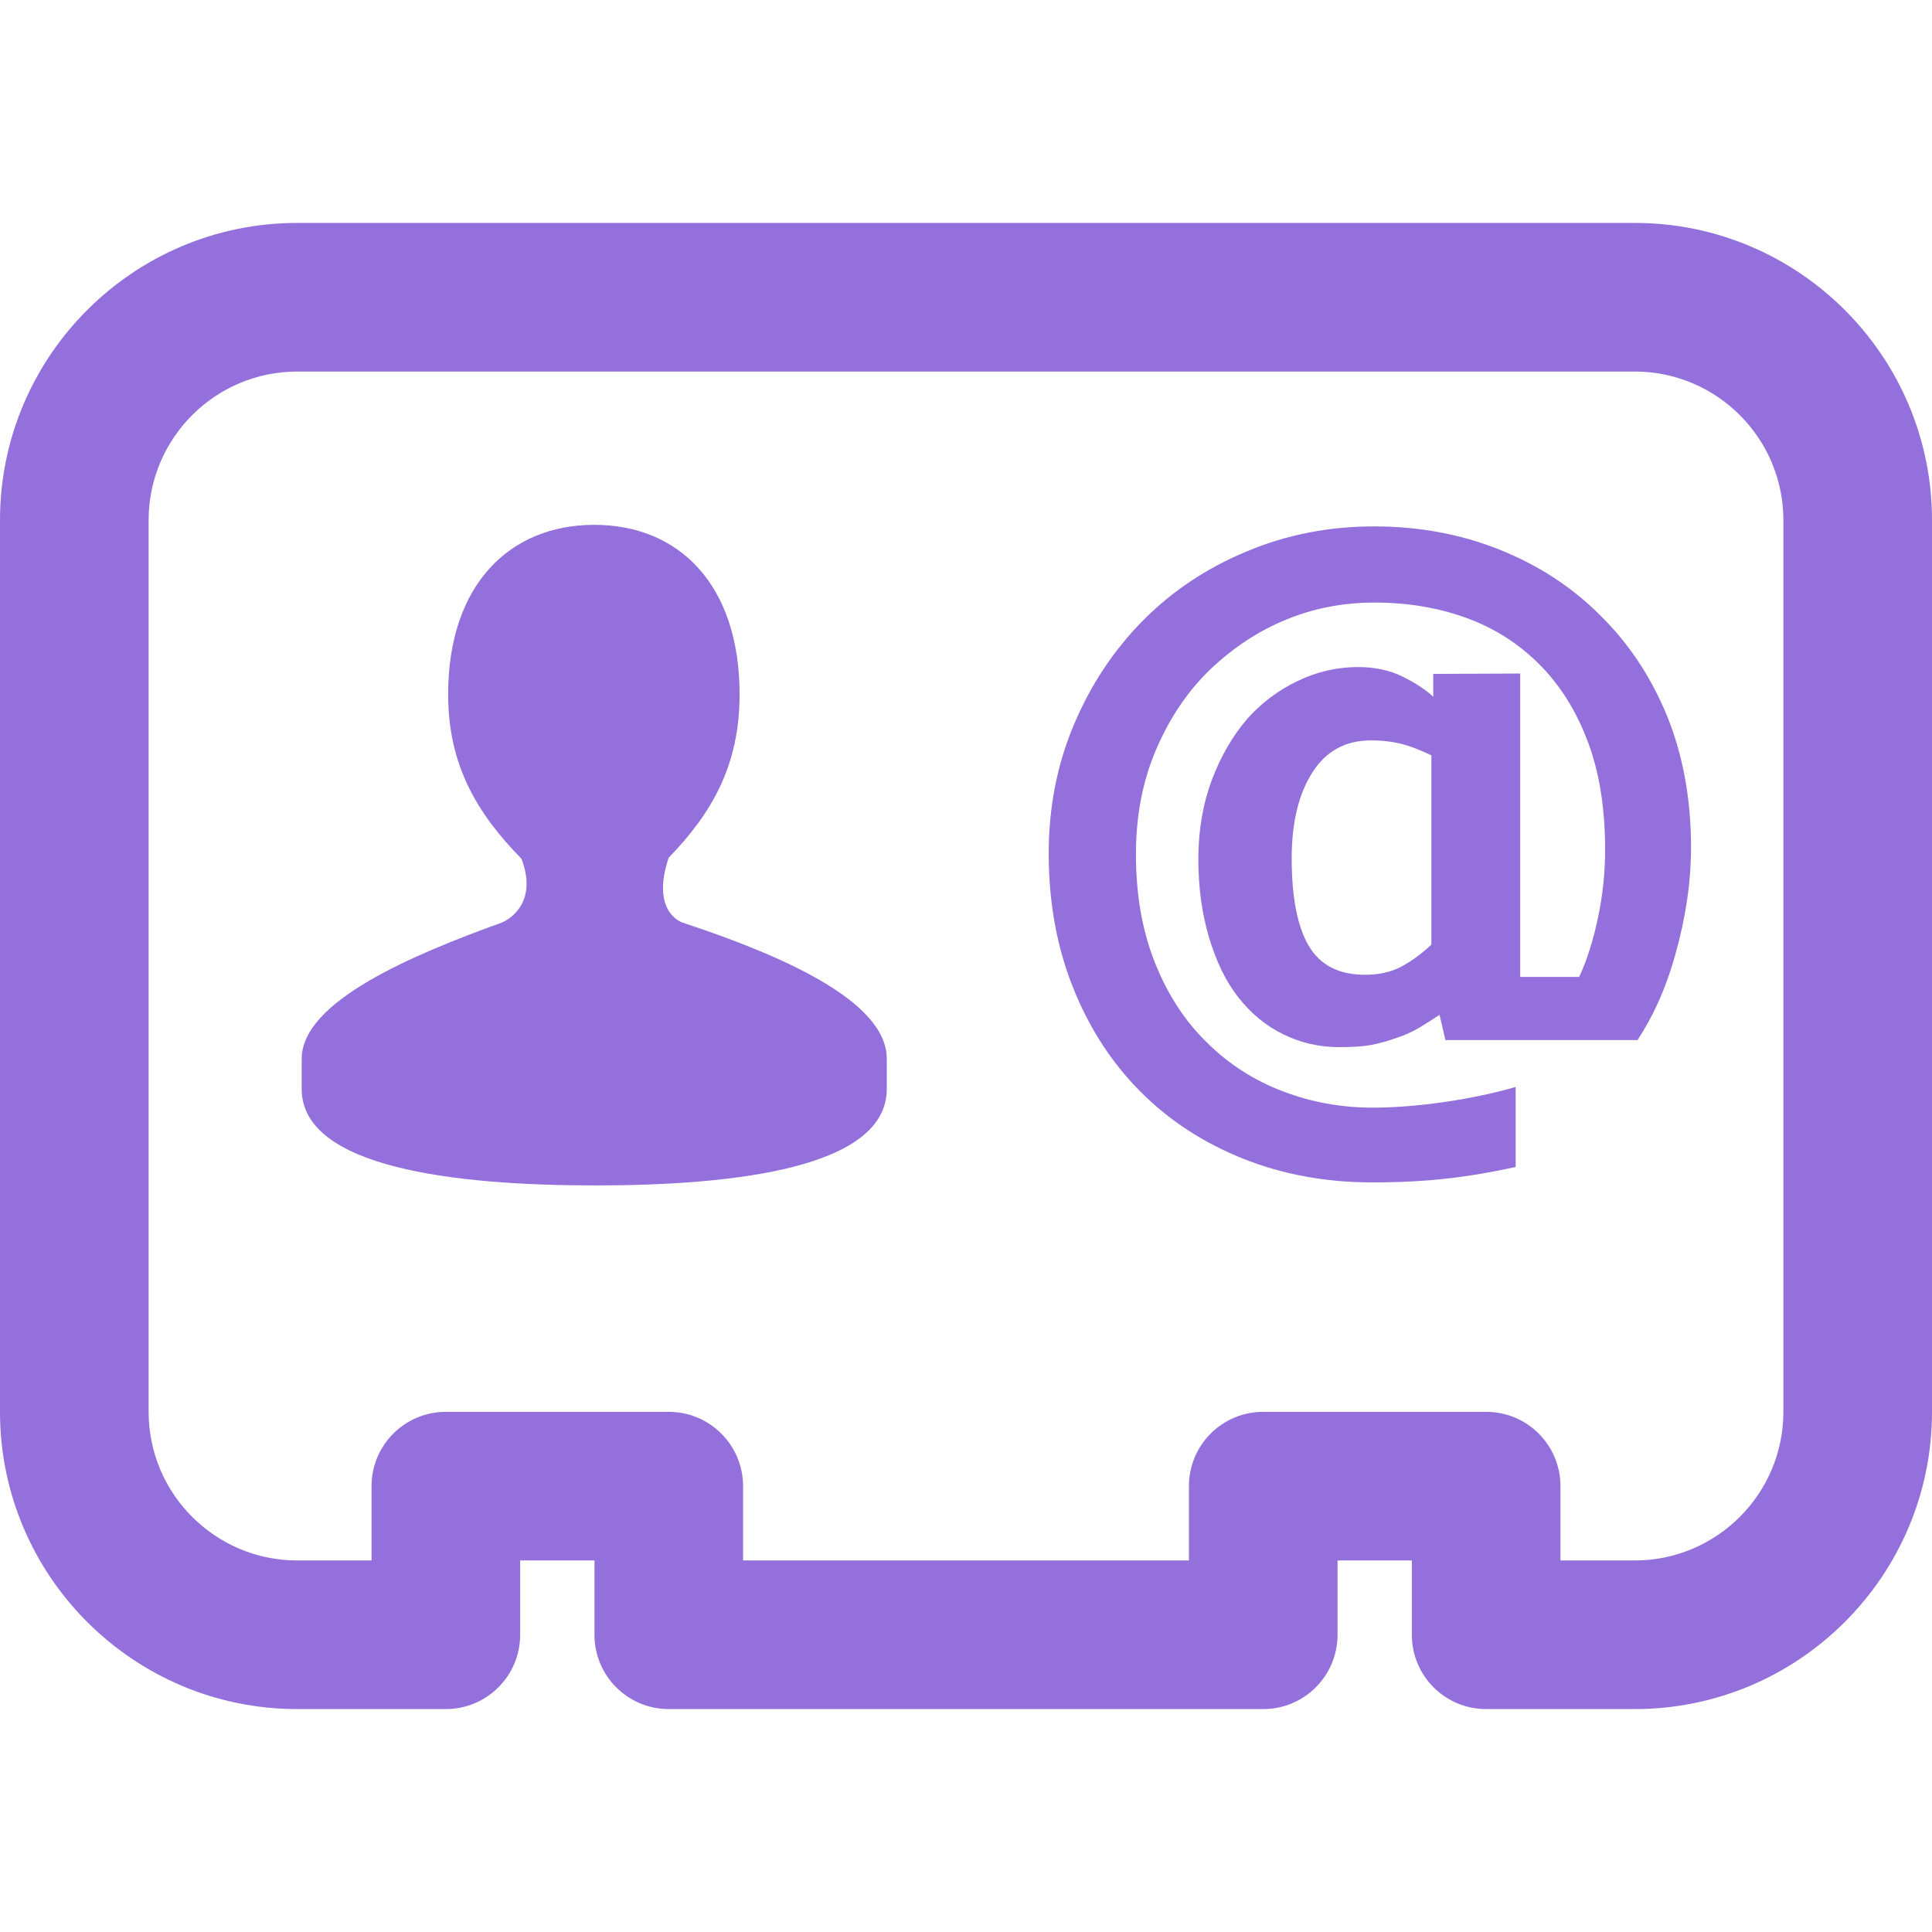
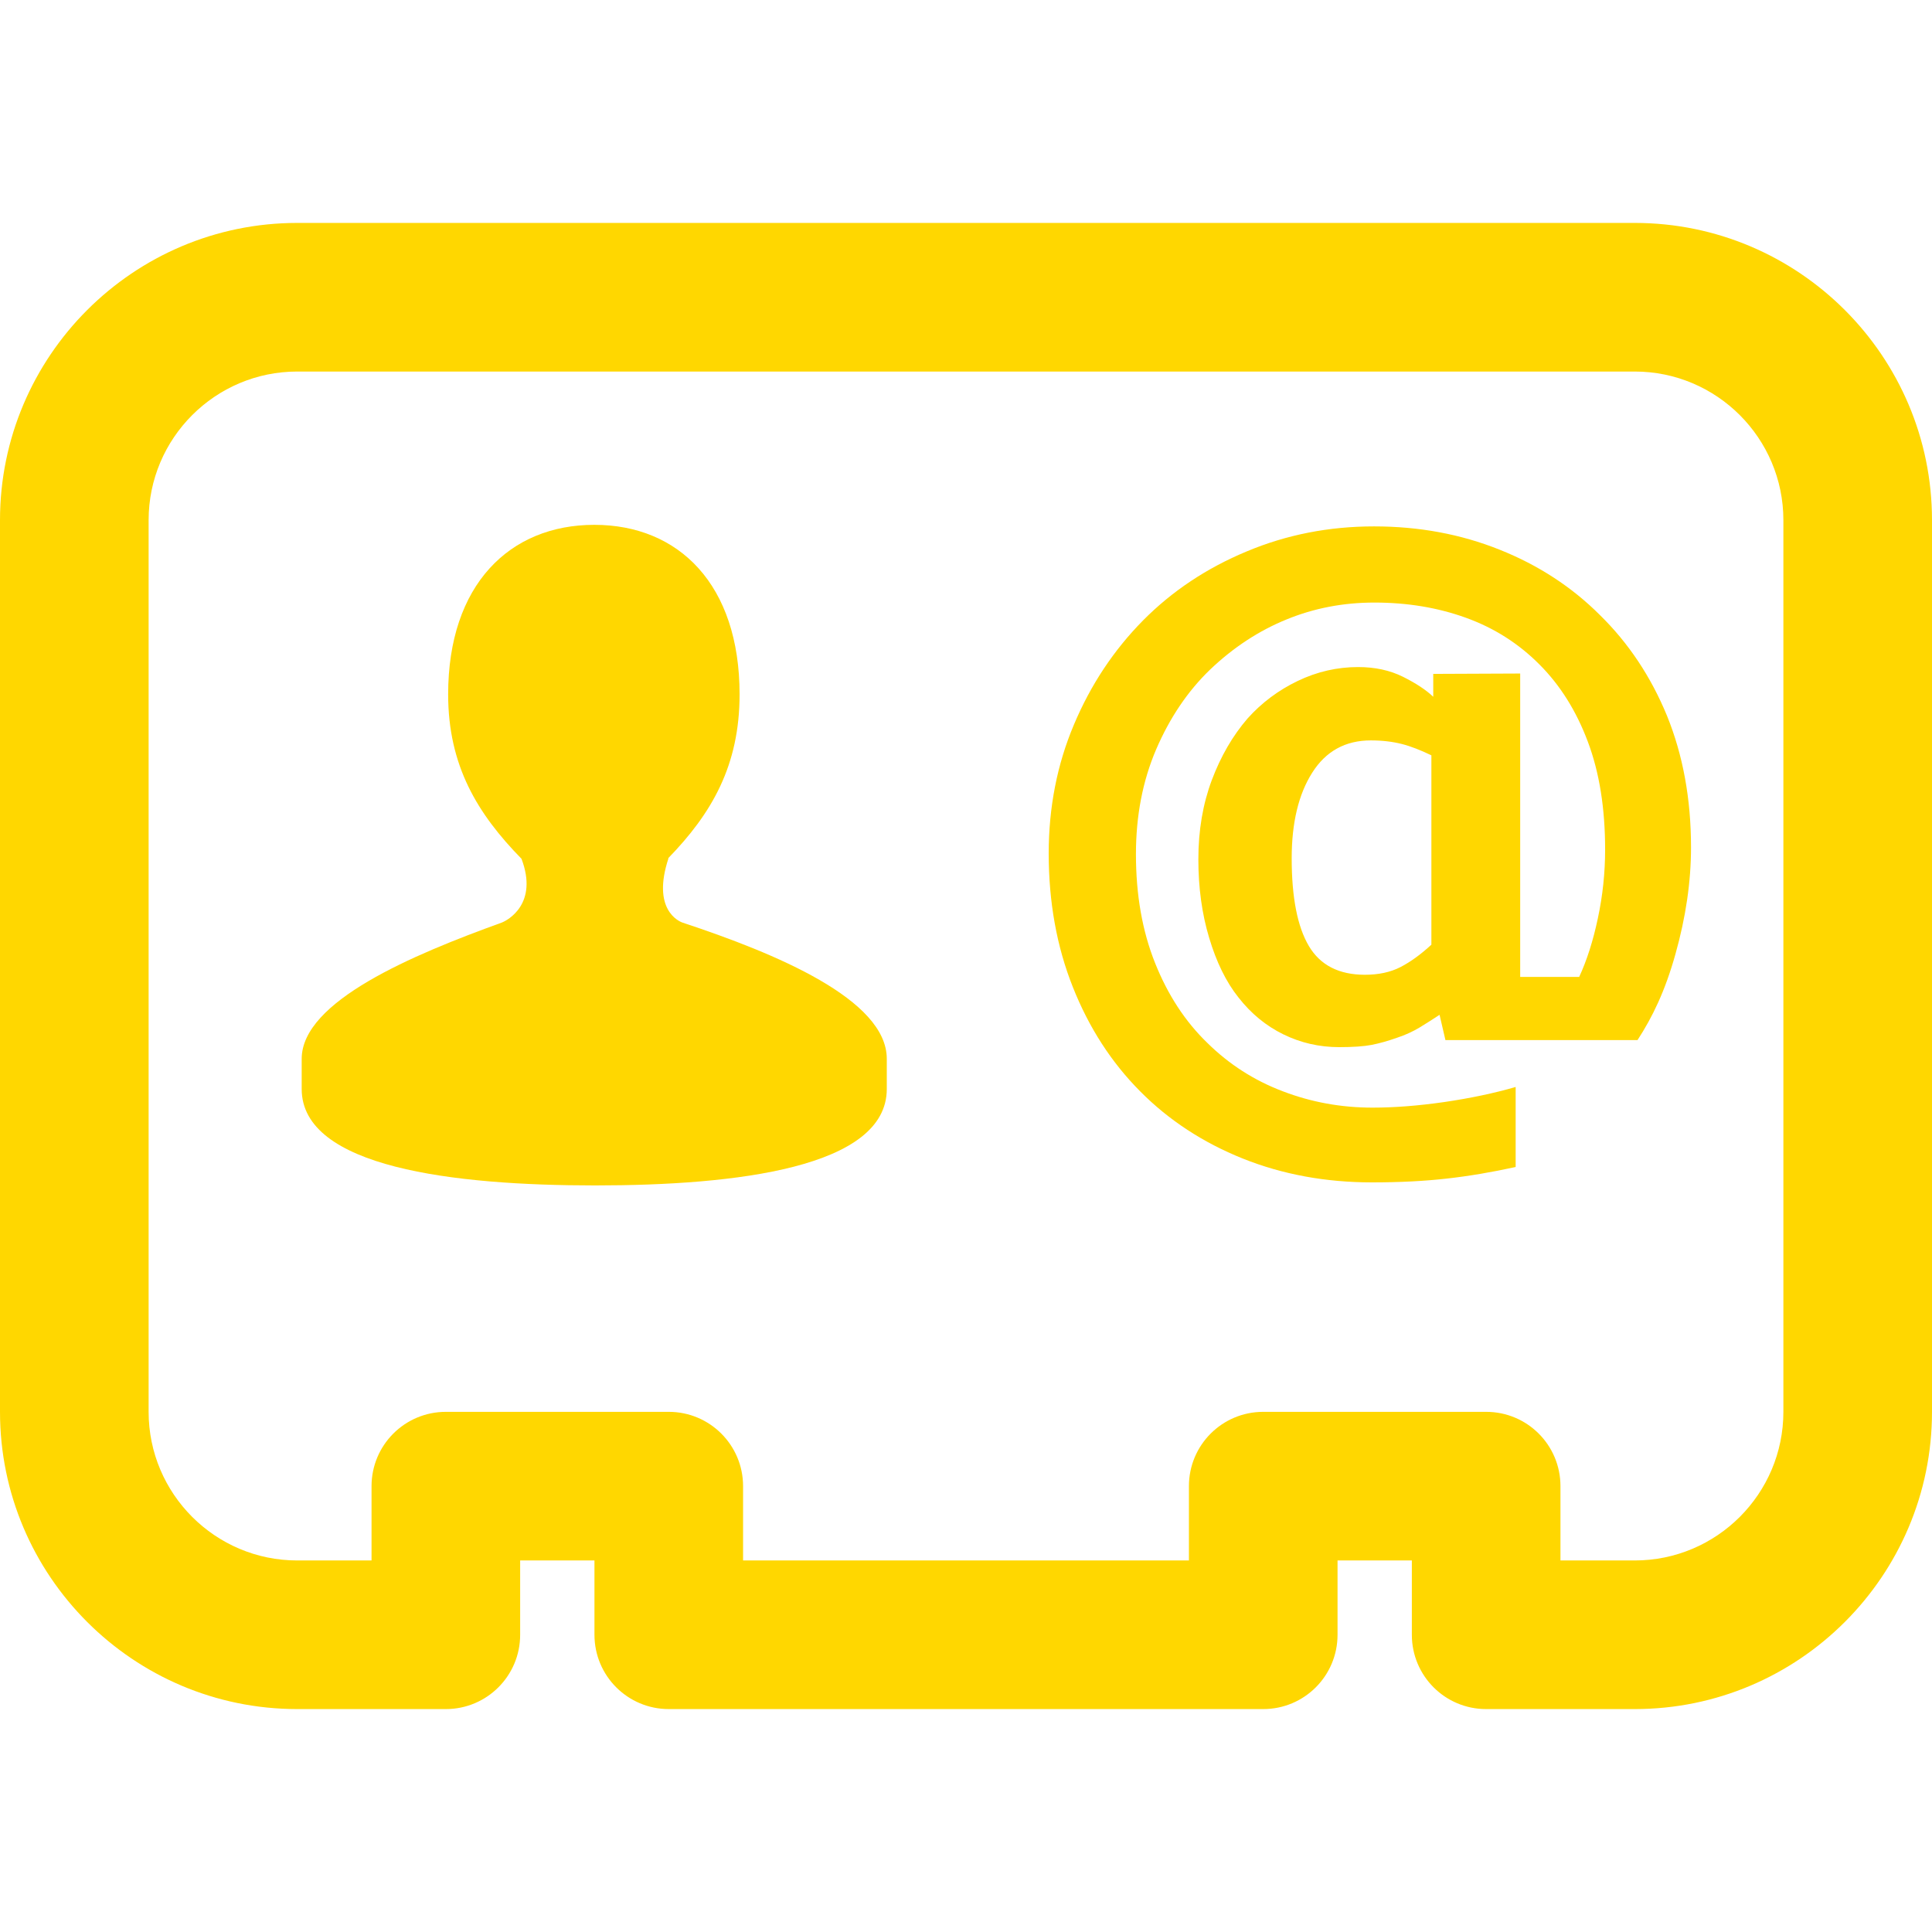
<svg xmlns="http://www.w3.org/2000/svg" version="1.0" x="0px" y="0px" viewBox="0 0 26 26" style="enable-background:new 0 0 26 26;" xml:space="preserve">
-   <style> svg { fill: #9370db; }</style>
+   <style> svg { fill: gold; }</style>
  <g>
    <path d="M9.188,12.417L9.188,12.417c-0.058-0.019-0.418-0.182-0.192-0.866H8.991c0.588-0.605,0.962-1.249,0.962-2.207   c0-1.475-0.816-2.281-1.955-2.281c-1.14,0-1.967,0.807-1.967,2.281c0,0.962,0.396,1.609,0.987,2.213   c0.229,0.604-0.183,0.828-0.269,0.86C5.557,12.848,4.06,13.474,4.06,14.25c0,0.21,0,0.196,0,0.405c0,1.058,2.051,1.298,3.948,1.298   c1.9,0,3.926-0.24,3.926-1.298c0-0.209,0-0.195,0-0.405C11.935,13.45,10.439,12.831,9.188,12.417z" />
    <path d="M22,3H4C1.794,3,0,4.794,0,7v12c0,2.206,1.794,4,4,4h2c0.552,0,1-0.447,1-1v-1h1v1c0,0.553,0.448,1,1,1h8   c0.553,0,1-0.447,1-1v-1h1v1c0,0.553,0.447,1,1,1h2c2.206,0,4-1.794,4-4V7C26,4.794,24.206,3,22,3z M24,19c0,1.103-0.897,2-2,2h-1   v-1c0-0.553-0.447-1-1-1h-3c-0.553,0-1,0.447-1,1v1h-6v-1c0-0.553-0.448-1-1-1H6c-0.552,0-1,0.447-1,1v1H4c-1.103,0-2-0.897-2-2V7   c0-1.103,0.897-2,2-2h18c1.103,0,2,0.897,2,2V19z" />
    <path d="M22.434,9.633c-0.217-0.527-0.518-0.979-0.903-1.356c-0.378-0.378-0.829-0.672-1.351-0.88   c-0.522-0.209-1.084-0.313-1.688-0.313c-0.608,0-1.179,0.112-1.715,0.337c-0.538,0.224-1.001,0.532-1.393,0.927   c-0.396,0.401-0.706,0.868-0.932,1.405c-0.226,0.535-0.339,1.113-0.339,1.733c0,0.652,0.108,1.253,0.325,1.798   c0.217,0.547,0.519,1.014,0.908,1.405c0.384,0.387,0.845,0.688,1.378,0.902c0.535,0.214,1.115,0.321,1.74,0.321   c0.371,0,0.704-0.017,1.004-0.051c0.298-0.033,0.608-0.086,0.929-0.156v-1.077c-0.293,0.085-0.613,0.152-0.962,0.203   c-0.348,0.05-0.669,0.075-0.965,0.075c-0.421,0-0.823-0.073-1.207-0.22c-0.385-0.146-0.723-0.363-1.013-0.649   c-0.3-0.289-0.534-0.648-0.705-1.076c-0.172-0.429-0.258-0.917-0.258-1.466c0-0.515,0.09-0.985,0.272-1.41   c0.183-0.425,0.423-0.781,0.723-1.071c0.314-0.3,0.659-0.526,1.03-0.677c0.372-0.153,0.766-0.228,1.184-0.228   c0.44,0,0.85,0.067,1.23,0.204c0.38,0.137,0.71,0.346,0.992,0.63c0.279,0.279,0.496,0.626,0.651,1.04   c0.156,0.415,0.232,0.898,0.232,1.451c0,0.313-0.033,0.621-0.098,0.925c-0.064,0.304-0.148,0.565-0.251,0.788h-0.794V9.064   l-1.17,0.005v0.308c-0.095-0.091-0.231-0.181-0.407-0.269c-0.177-0.088-0.379-0.131-0.604-0.131c-0.282,0-0.553,0.062-0.813,0.187   c-0.259,0.124-0.485,0.293-0.675,0.505c-0.201,0.233-0.361,0.51-0.481,0.829c-0.12,0.32-0.181,0.675-0.181,1.066   c0,0.381,0.048,0.735,0.146,1.059c0.097,0.325,0.228,0.593,0.395,0.802c0.169,0.216,0.37,0.381,0.603,0.495   c0.233,0.114,0.483,0.172,0.752,0.172c0.183,0,0.329-0.01,0.434-0.03c0.107-0.021,0.221-0.053,0.345-0.097   c0.11-0.036,0.209-0.082,0.3-0.136c0.088-0.054,0.179-0.111,0.271-0.172l0.079,0.34h2.585c0.201-0.309,0.371-0.659,0.51-1.156   c0.14-0.497,0.21-0.976,0.21-1.438h0C22.757,10.75,22.648,10.16,22.434,9.633z M19.263,12.713c-0.142,0.131-0.28,0.231-0.415,0.301   c-0.136,0.07-0.297,0.104-0.479,0.104c-0.35,0-0.602-0.129-0.755-0.387s-0.231-0.652-0.231-1.18c0-0.478,0.092-0.862,0.276-1.152   c0.183-0.29,0.447-0.435,0.789-0.435c0.155,0,0.293,0.017,0.416,0.048c0.122,0.031,0.254,0.083,0.399,0.153V12.713z" />
  </g>
</svg>
